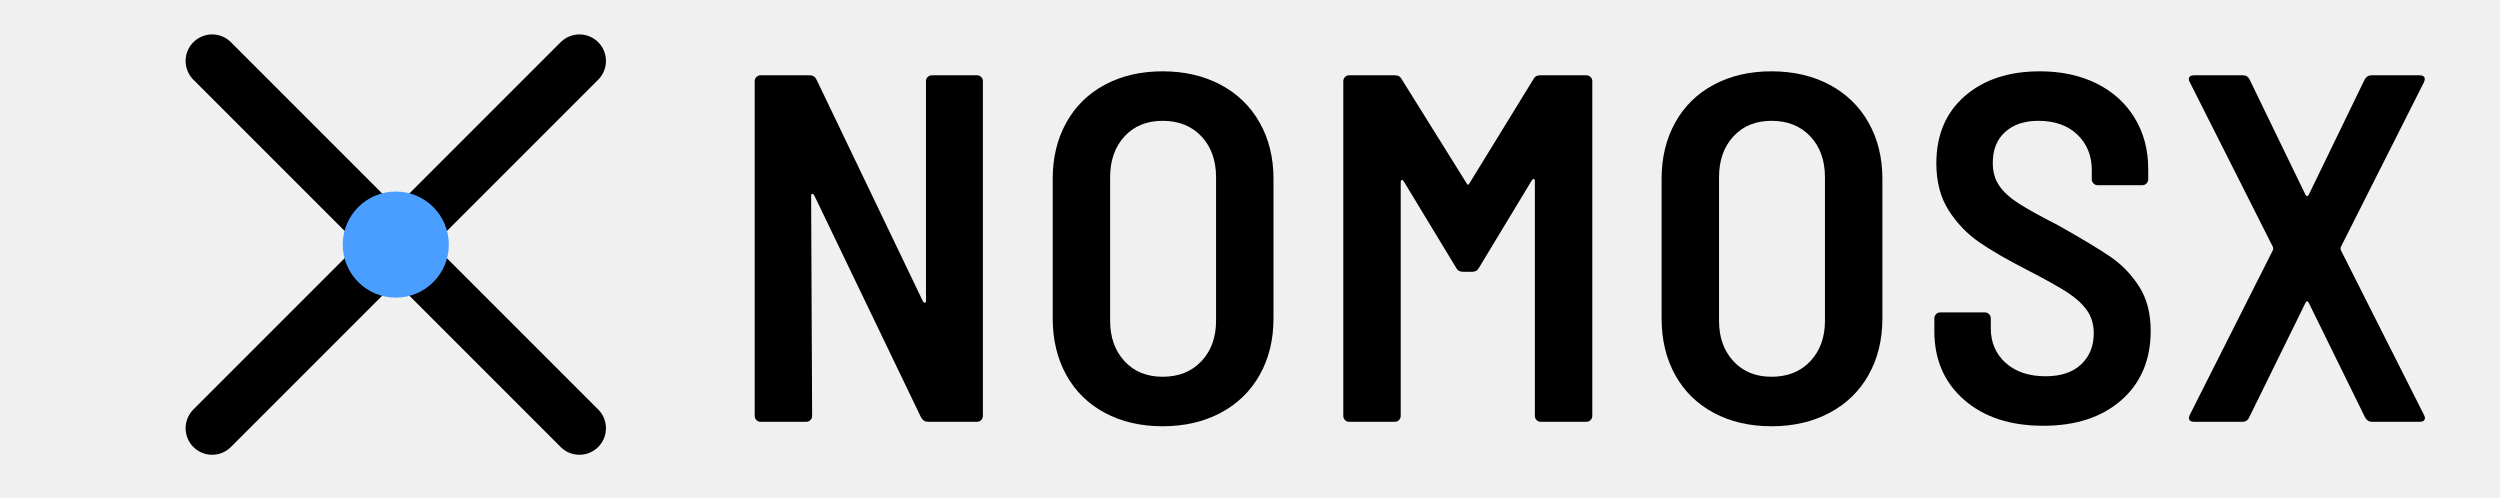
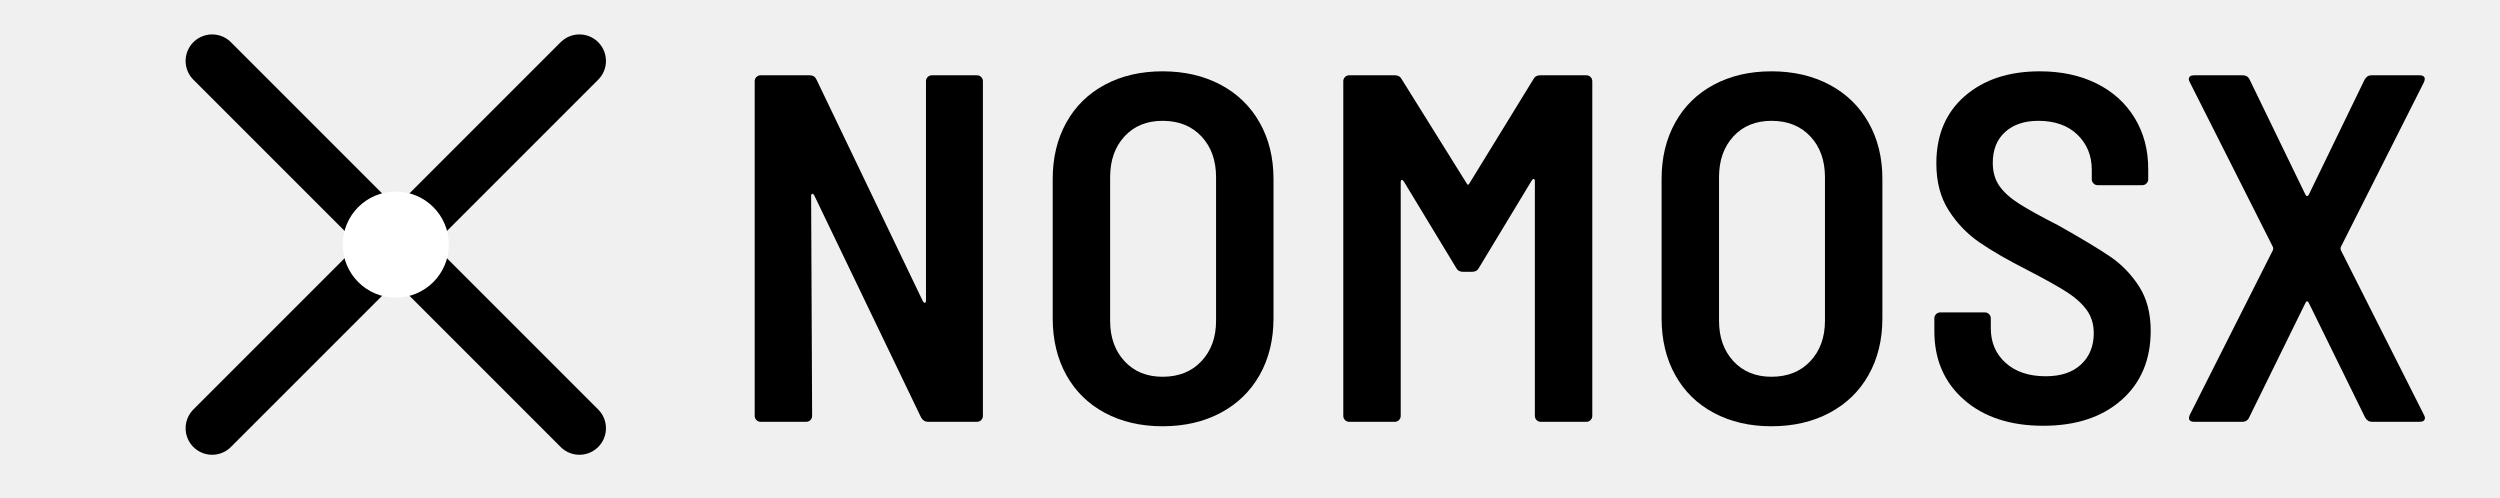
<svg xmlns="http://www.w3.org/2000/svg" width="216" height="43" viewBox="0 0 216.45 42.73" role="img" aria-label="NomosX">
  <g transform="translate(6.00,-7.27) scale(1.76667)">
    <line x1="7" y1="7" x2="25" y2="25" stroke="currentColor" stroke-width="2.60" stroke-linecap="round" />
    <line x1="25" y1="7" x2="7" y2="25" stroke="currentColor" stroke-width="2.60" stroke-linecap="round" />
-     <circle cx="16" cy="16" r="2.6" fill="#4A9EFF" />
+     <circle cx="16" cy="16" r="2.6" fill="#FFFFFF" />
  </g>
  <g transform="translate(62.77,36.34) scale(0.04286,-0.04286)" fill="currentColor">
    <path transform="translate(0.0,0)" d="M418 700H509Q514 700 517.5 696.5Q521 693 521 688V12Q521 7 517.5 3.5Q514 0 509 0H410Q401 0 396 9L180 458Q178 461 176.0 460.5Q174 460 174 456L176 12Q176 7 172.5 3.5Q169 0 164 0H72Q67 0 63.5 3.5Q60 7 60 12V688Q60 693 63.5 696.5Q67 700 72 700H171Q181 700 185 691L400 243Q402 240 404.0 240.5Q406 241 406 245V688Q406 693 409.5 696.5Q413 700 418 700Z" />
    <path transform="translate(621.0,0)" d="M41 209V491Q41 555 68.5 604.5Q96 654 146.5 681.0Q197 708 263 708Q329 708 380.0 681.0Q431 654 459.0 604.5Q487 555 487 491V209Q487 144 459.0 94.5Q431 45 380.0 18.0Q329 -9 263 -9Q197 -9 146.5 18.0Q96 45 68.5 94.5Q41 144 41 209ZM371 204V494Q371 545 341.5 576.5Q312 608 263 608Q215 608 186.0 576.5Q157 545 157 494V204Q157 154 186.0 122.5Q215 91 263 91Q312 91 341.5 122.5Q371 154 371 204Z" />
    <path transform="translate(1189.0,0)" d="M458 700H551Q556 700 559.5 696.5Q563 693 563 688V12Q563 7 559.5 3.5Q556 0 551 0H459Q454 0 450.5 3.5Q447 7 447 12V486Q447 490 445.0 490.5Q443 491 441 488L334 311Q330 303 320 303H302Q292 303 288 311L182 486Q180 489 178.0 488.5Q176 488 176 484V12Q176 7 172.5 3.5Q169 0 164 0H72Q67 0 63.5 3.5Q60 7 60 12V688Q60 693 63.5 696.5Q67 700 72 700H164Q174 700 178 692L309 482Q312 476 315 482L444 692Q448 700 458 700Z" />
    <path transform="translate(1851.0,0)" d="M41 209V491Q41 555 68.5 604.5Q96 654 146.5 681.0Q197 708 263 708Q329 708 380.0 681.0Q431 654 459.0 604.5Q487 555 487 491V209Q487 144 459.0 94.5Q431 45 380.0 18.0Q329 -9 263 -9Q197 -9 146.5 18.0Q96 45 68.5 94.5Q41 144 41 209ZM371 204V494Q371 545 341.5 576.5Q312 608 263 608Q215 608 186.0 576.5Q157 545 157 494V204Q157 154 186.0 122.5Q215 91 263 91Q312 91 341.5 122.5Q371 154 371 204Z" />
    <path transform="translate(2419.0,0)" d="M24 183V209Q24 214 27.5 217.5Q31 221 36 221H126Q131 221 134.5 217.5Q138 214 138 209V189Q138 146 168.0 119.0Q198 92 249 92Q295 92 320.5 116.0Q346 140 346 179Q346 206 332.0 225.5Q318 245 292.5 261.5Q267 278 213 306Q152 337 115.0 362.5Q78 388 53.0 427.0Q28 466 28 522Q28 608 85.5 658.0Q143 708 237 708Q302 708 351.5 683.5Q401 659 428.5 614.0Q456 569 456 511V490Q456 485 452.5 481.5Q449 478 444 478H354Q349 478 345.5 481.5Q342 485 342 490V509Q342 552 313.0 580.0Q284 608 234 608Q192 608 167.0 585.5Q142 563 142 523Q142 496 155.0 477.0Q168 458 194.5 441.0Q221 424 274 397Q345 357 379.5 333.5Q414 310 437.5 273.5Q461 237 461 184Q461 96 402.0 44.0Q343 -8 244 -8Q144 -8 84.0 44.5Q24 97 24 183Z" />
    <path transform="translate(2945.0,0)" d="M182 353 14 686Q12 690 12 692Q12 700 23 700H121Q131 700 135 691L248 458Q251 454 254 458L367 691Q372 700 381 700H478Q485 700 487.5 696.5Q490 693 487 686L319 353Q318 350 319 347L487 14Q489 10 489 8Q489 0 478 0H382Q373 0 368 9L254 241Q251 246 248 241L134 9Q130 0 120 0H23Q16 0 13.5 3.5Q11 7 14 14L182 347Q183 350 182 353Z" />
  </g>
</svg>
